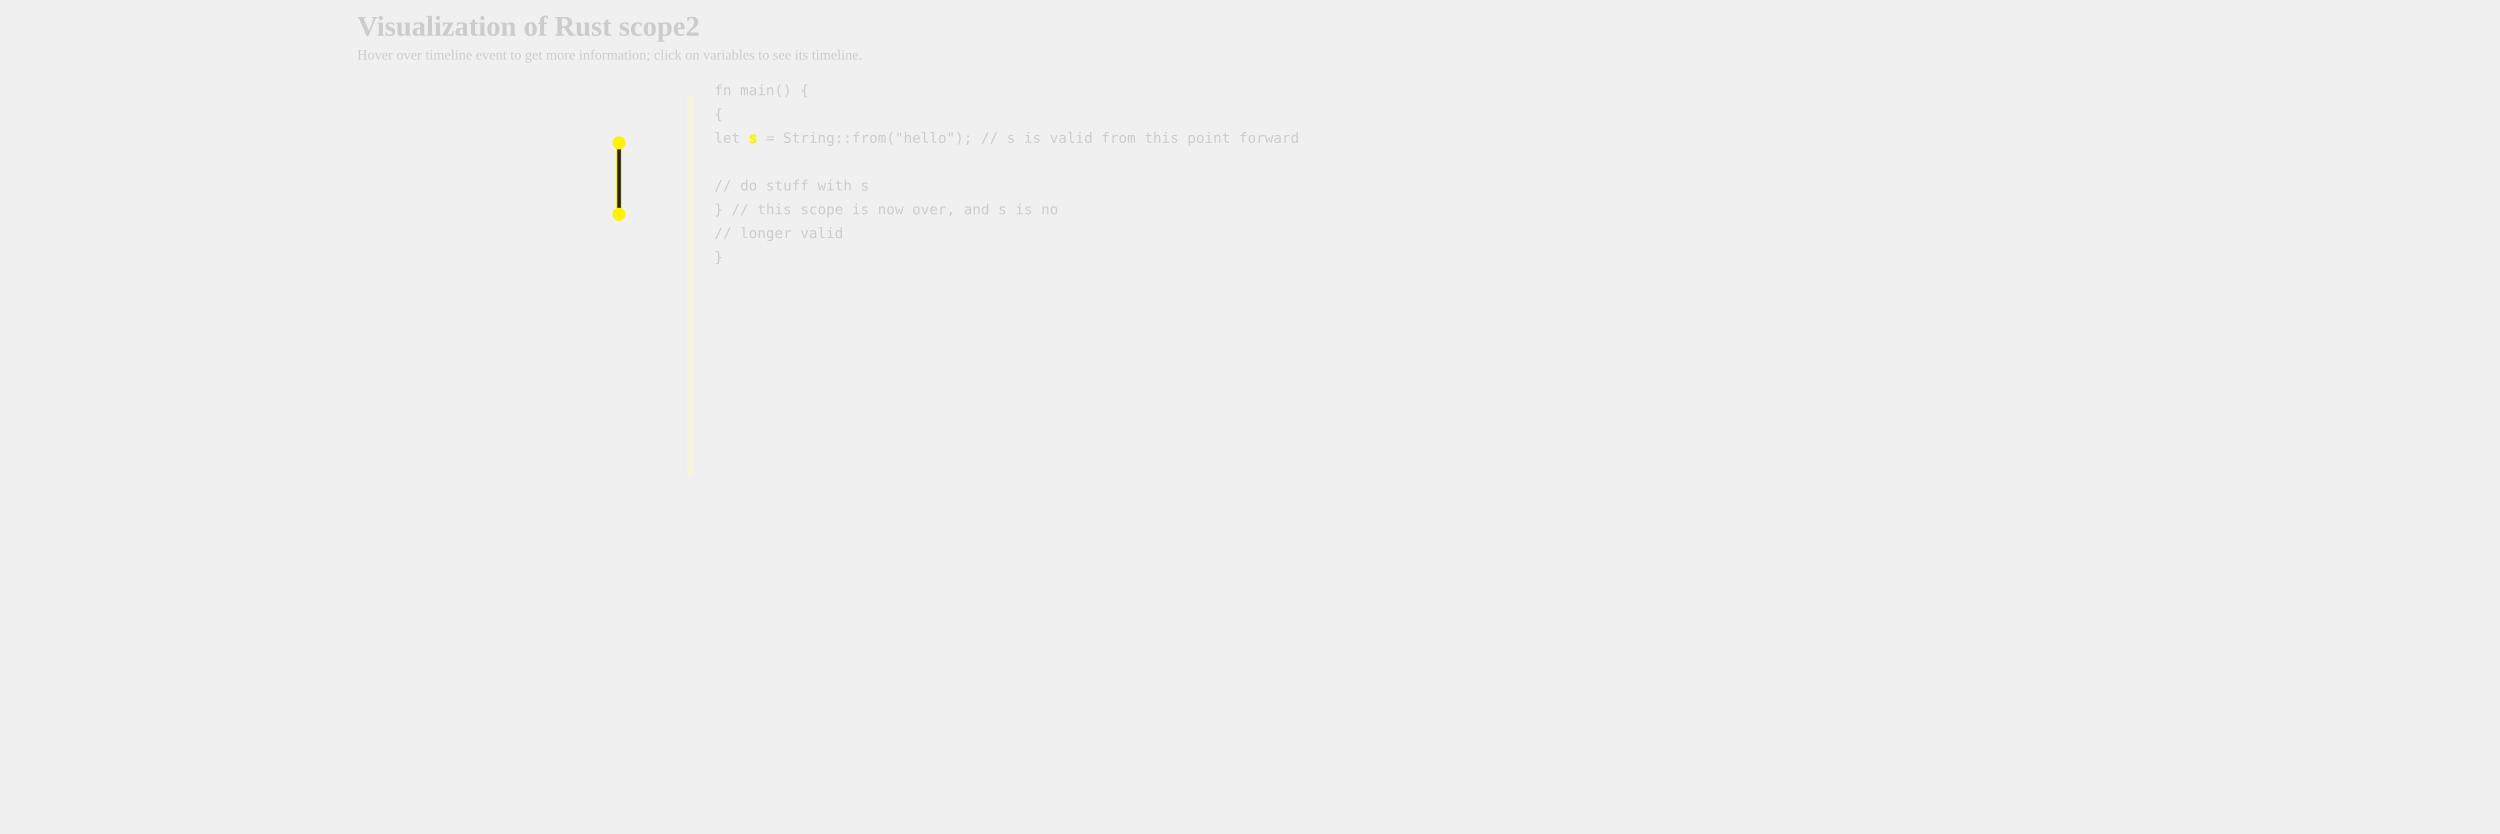
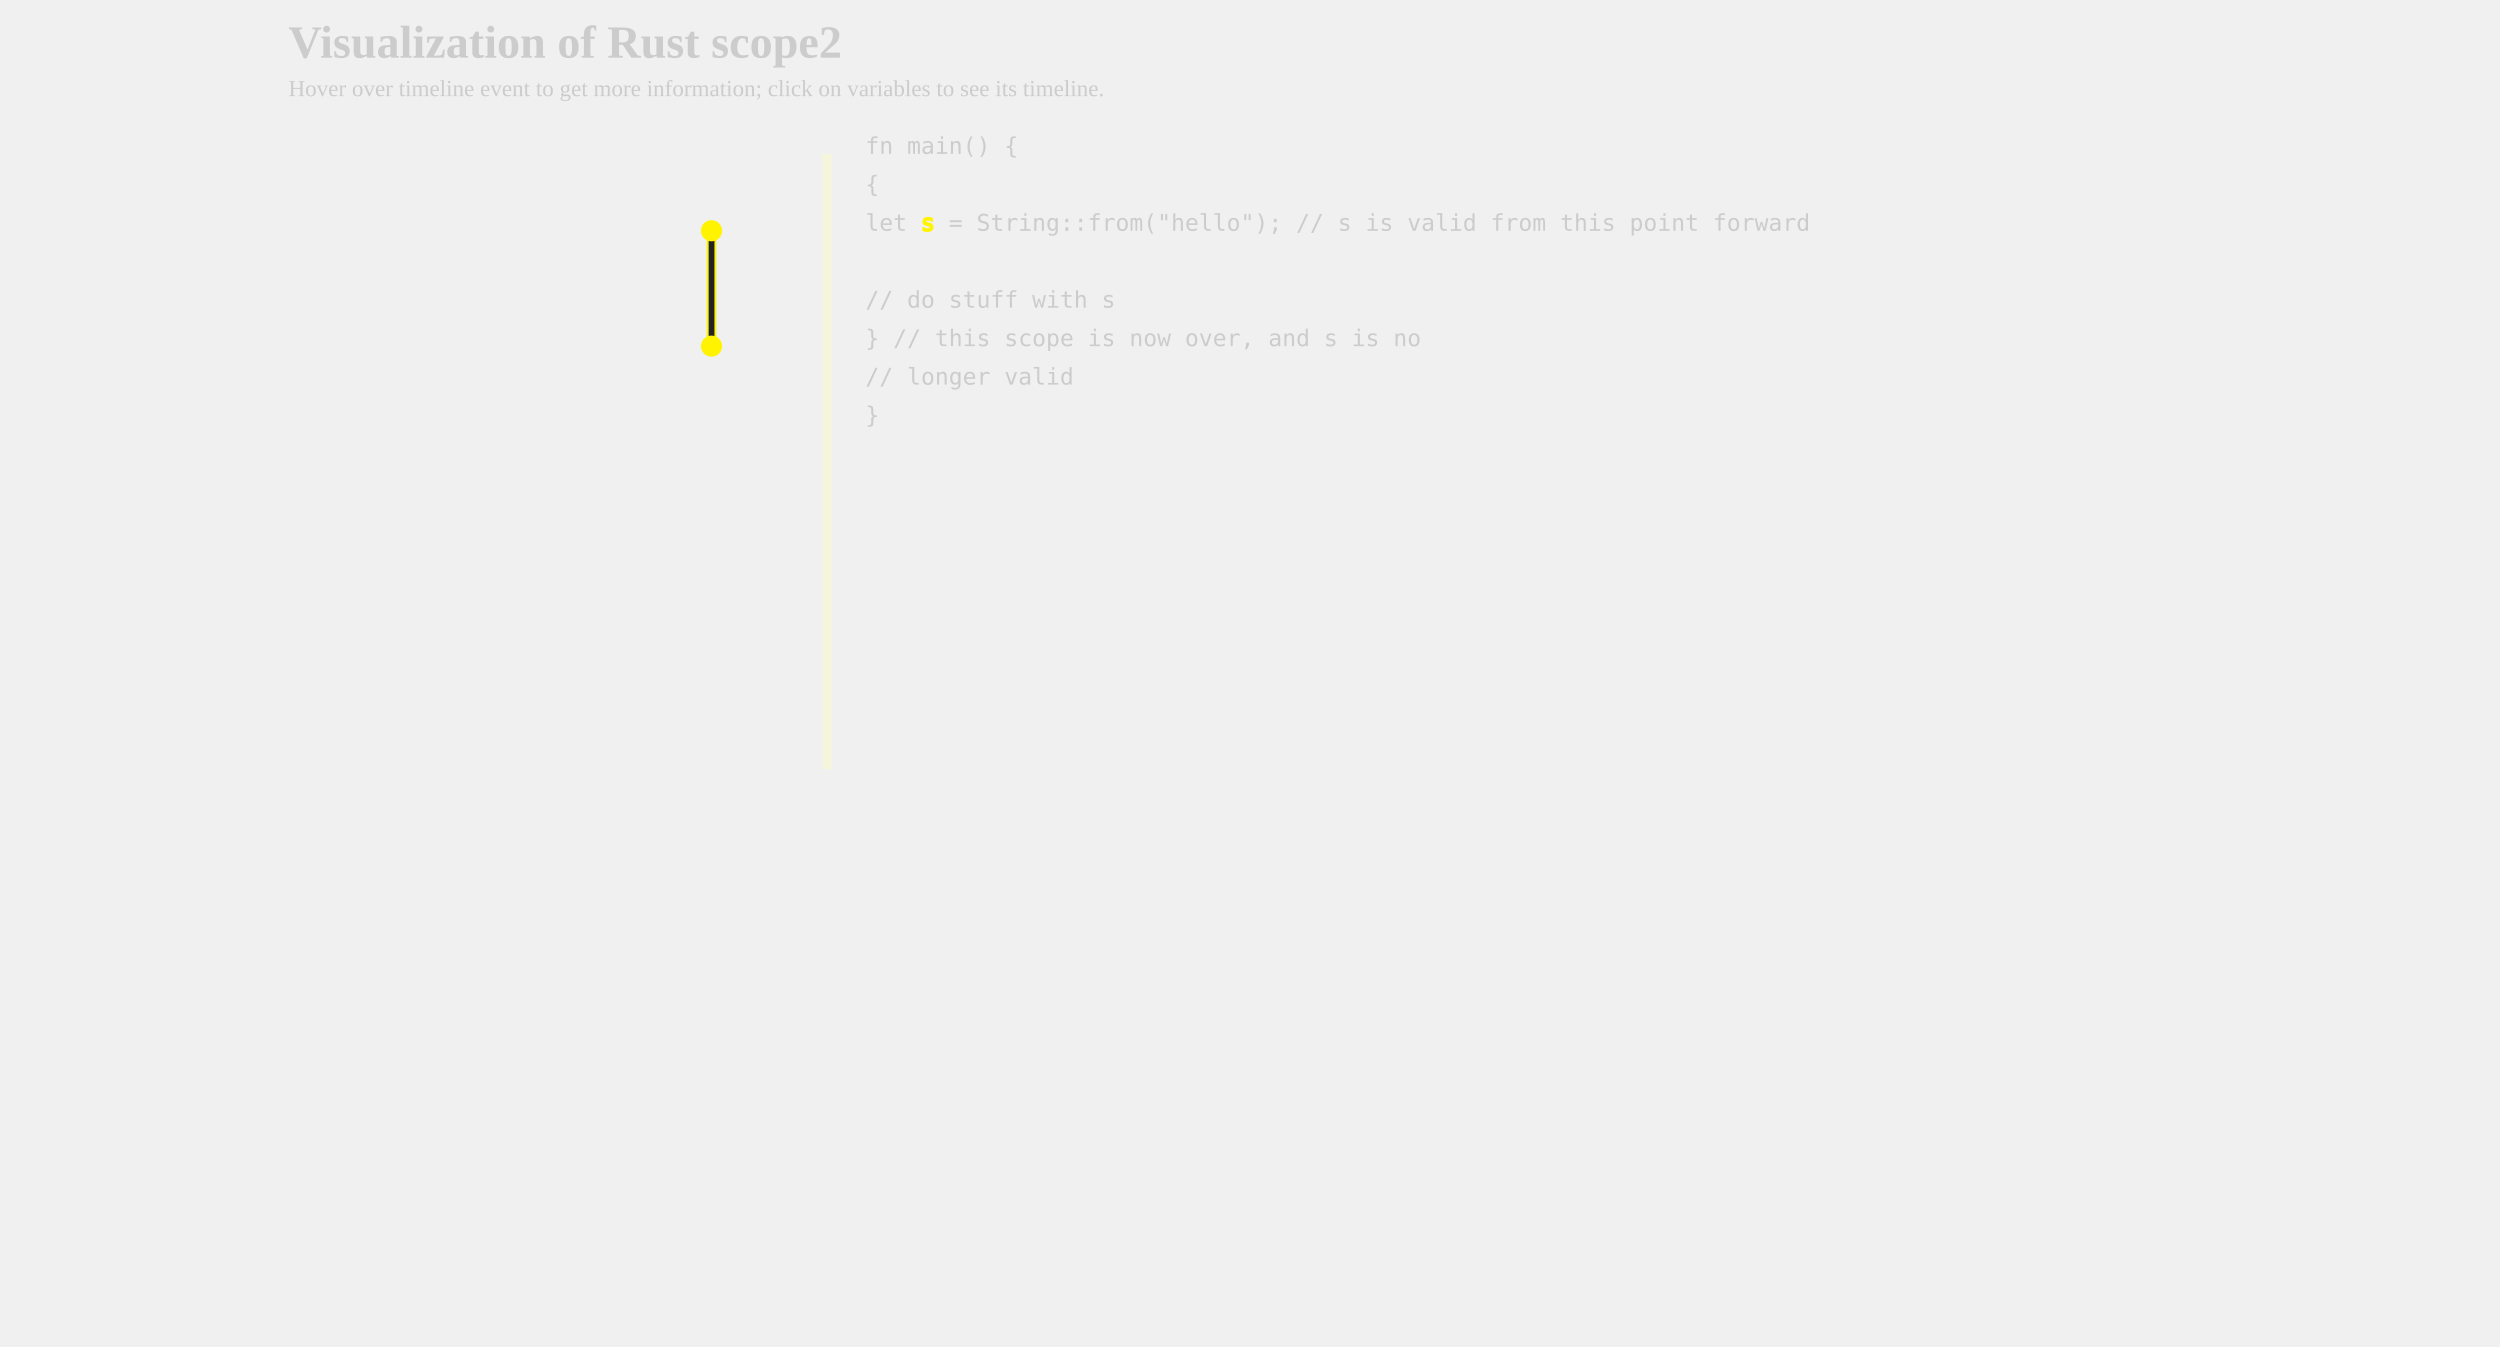
- <svg xmlns="http://www.w3.org/2000/svg" xmlns:xlink="http://www.w3.org/1999/xlink" width="1800px" height="600px" viewBox="-300 0 1500 700">
+ <svg xmlns="http://www.w3.org/2000/svg" xmlns:xlink="http://www.w3.org/1999/xlink" width="1300px" height="700px" viewBox="-300 0 1000 700">
  <defs>
    <style type="text/css">
        
        /* general setup */
svg {
    background-color: #232323;
}

text {
    fill: #cccccc;
    vertical-align: baseline;
    text-anchor: start;
}

#heading {
    font-size: 24px;
    font-weight: bold;
}

#caption {
    font-size: 12px;
}

/* code related styling */
text.code {
    white-space: pre;
    font-family: "monospace";
}

/* event related styling */
#eventDot:hover {
    transform: scale(1.5);
}

#eventDot {
    transition: all 0.3s;
}

/* function related styling */
#functionDot:hover {
    transform: scale(1.5);
}

#functionDot {
    transition: all 0.3s;
}
/* timeline/event interaction styling */
.solid {
    stroke-width: 5px;
}

.hollow_internal {
    stroke-width: 3px;
    fill: #232323;
}

.dotted {
    stroke-width: 5px;
    stroke-dasharray: "2 1";
}

.extend {
    stroke-width: 1px;
    stroke-dasharray: "2 1";
}

.colorless {
    color: gray;
    fill: gray;
}

/* hash based styling */
[data-hash*="1"] {
    fill: #3355ff;
    stroke: #3355ff;
}

[data-hash*="2"] {
    fill: #33ff00;
    stroke: #33ff00;
}

[data-hash*="3"] {
    fill: #ff3300;
    stroke: #ff3300;
}

[data-hash*="4"] {
    fill: #fff300;
    stroke: #fff300;
}

[data-hash*="5"] {
    fill: #ff33cc;
    stroke: #ff33cc;
}

[data-hash*="6"] {
    fill: #00ffff;
    stroke: #00ffff;
}

[data-hash*="7"] {
    fill: #ff9900;
    stroke: #ff9900;
}

        
        </style>
    <circle id="eventDot" cx="0" cy="0" r="5" />
    <g id="functionDot">
      <circle id="eventDot" cx="0" cy="0" r="8" />
      <text dx="-6" dy="2" font-size="16" font-style="italic" dominant-baseline="middle" text-anchor="middle" color="white" stroke="white" fill="white">f</text>
    </g>
    <marker id="arrowHead" viewBox="0 0 10 10" refX="1" refY="5" markerUnits="strokeWidth" markerWidth="3px" markerHeight="3px" orient="auto" fill="beige">
      <path d="M 0 0 L 10 5 L 0 10 z" fill="inherit" />
    </marker>
  </defs>
  <g>
    <text id="heading" x="-300" y="30">Visualization of Rust scope2</text>
    <text id="caption" x="-300" y="50">Hover over timeline event to get more information; click on variables to see its timeline.</text>
  </g>
  <g id="labels">
    <text class="code" x="-80" y="80" data-hash="4" />
  </g>
  <g id="timelines">
    <line data-hash="4" class="solid" x1="-80" x2="-80" y1="120" y2="180" />
    <line stroke="#232323" stroke-width="3px" x1="-80" x2="-80" y1="125" y2="175" />
  </g>
  <g id="events">
    <use xlink:href="#eventDot" data-hash="4" x="-80" y="120" />
    <use xlink:href="#eventDot" data-hash="4" x="-80" y="180" />
  </g>
  <g id="arrows">
    </g>
  <g id="dividers">
    <line class="solid" stroke="beige" x1="-20" x2="-20" y1="80" y2="400" />
  </g>
  <g id="code">
    <text class="code" x="0" y="80"> fn main() { </text>
    <text class="code" x="0" y="100">     { </text>
    <text class="code" x="0" y="120">         let <tspan data-hash="4">s</tspan> = String::from("hello"); // s is valid from this point forward </text>
    <text class="code" x="0" y="140">      </text>
    <text class="code" x="0" y="160">         // do stuff with s </text>
    <text class="code" x="0" y="180">     }                                  // this scope is now over, and s is no </text>
    <text class="code" x="0" y="200">                                        // longer valid </text>
    <text class="code" x="0" y="220"> } </text>
  </g>
</svg>
